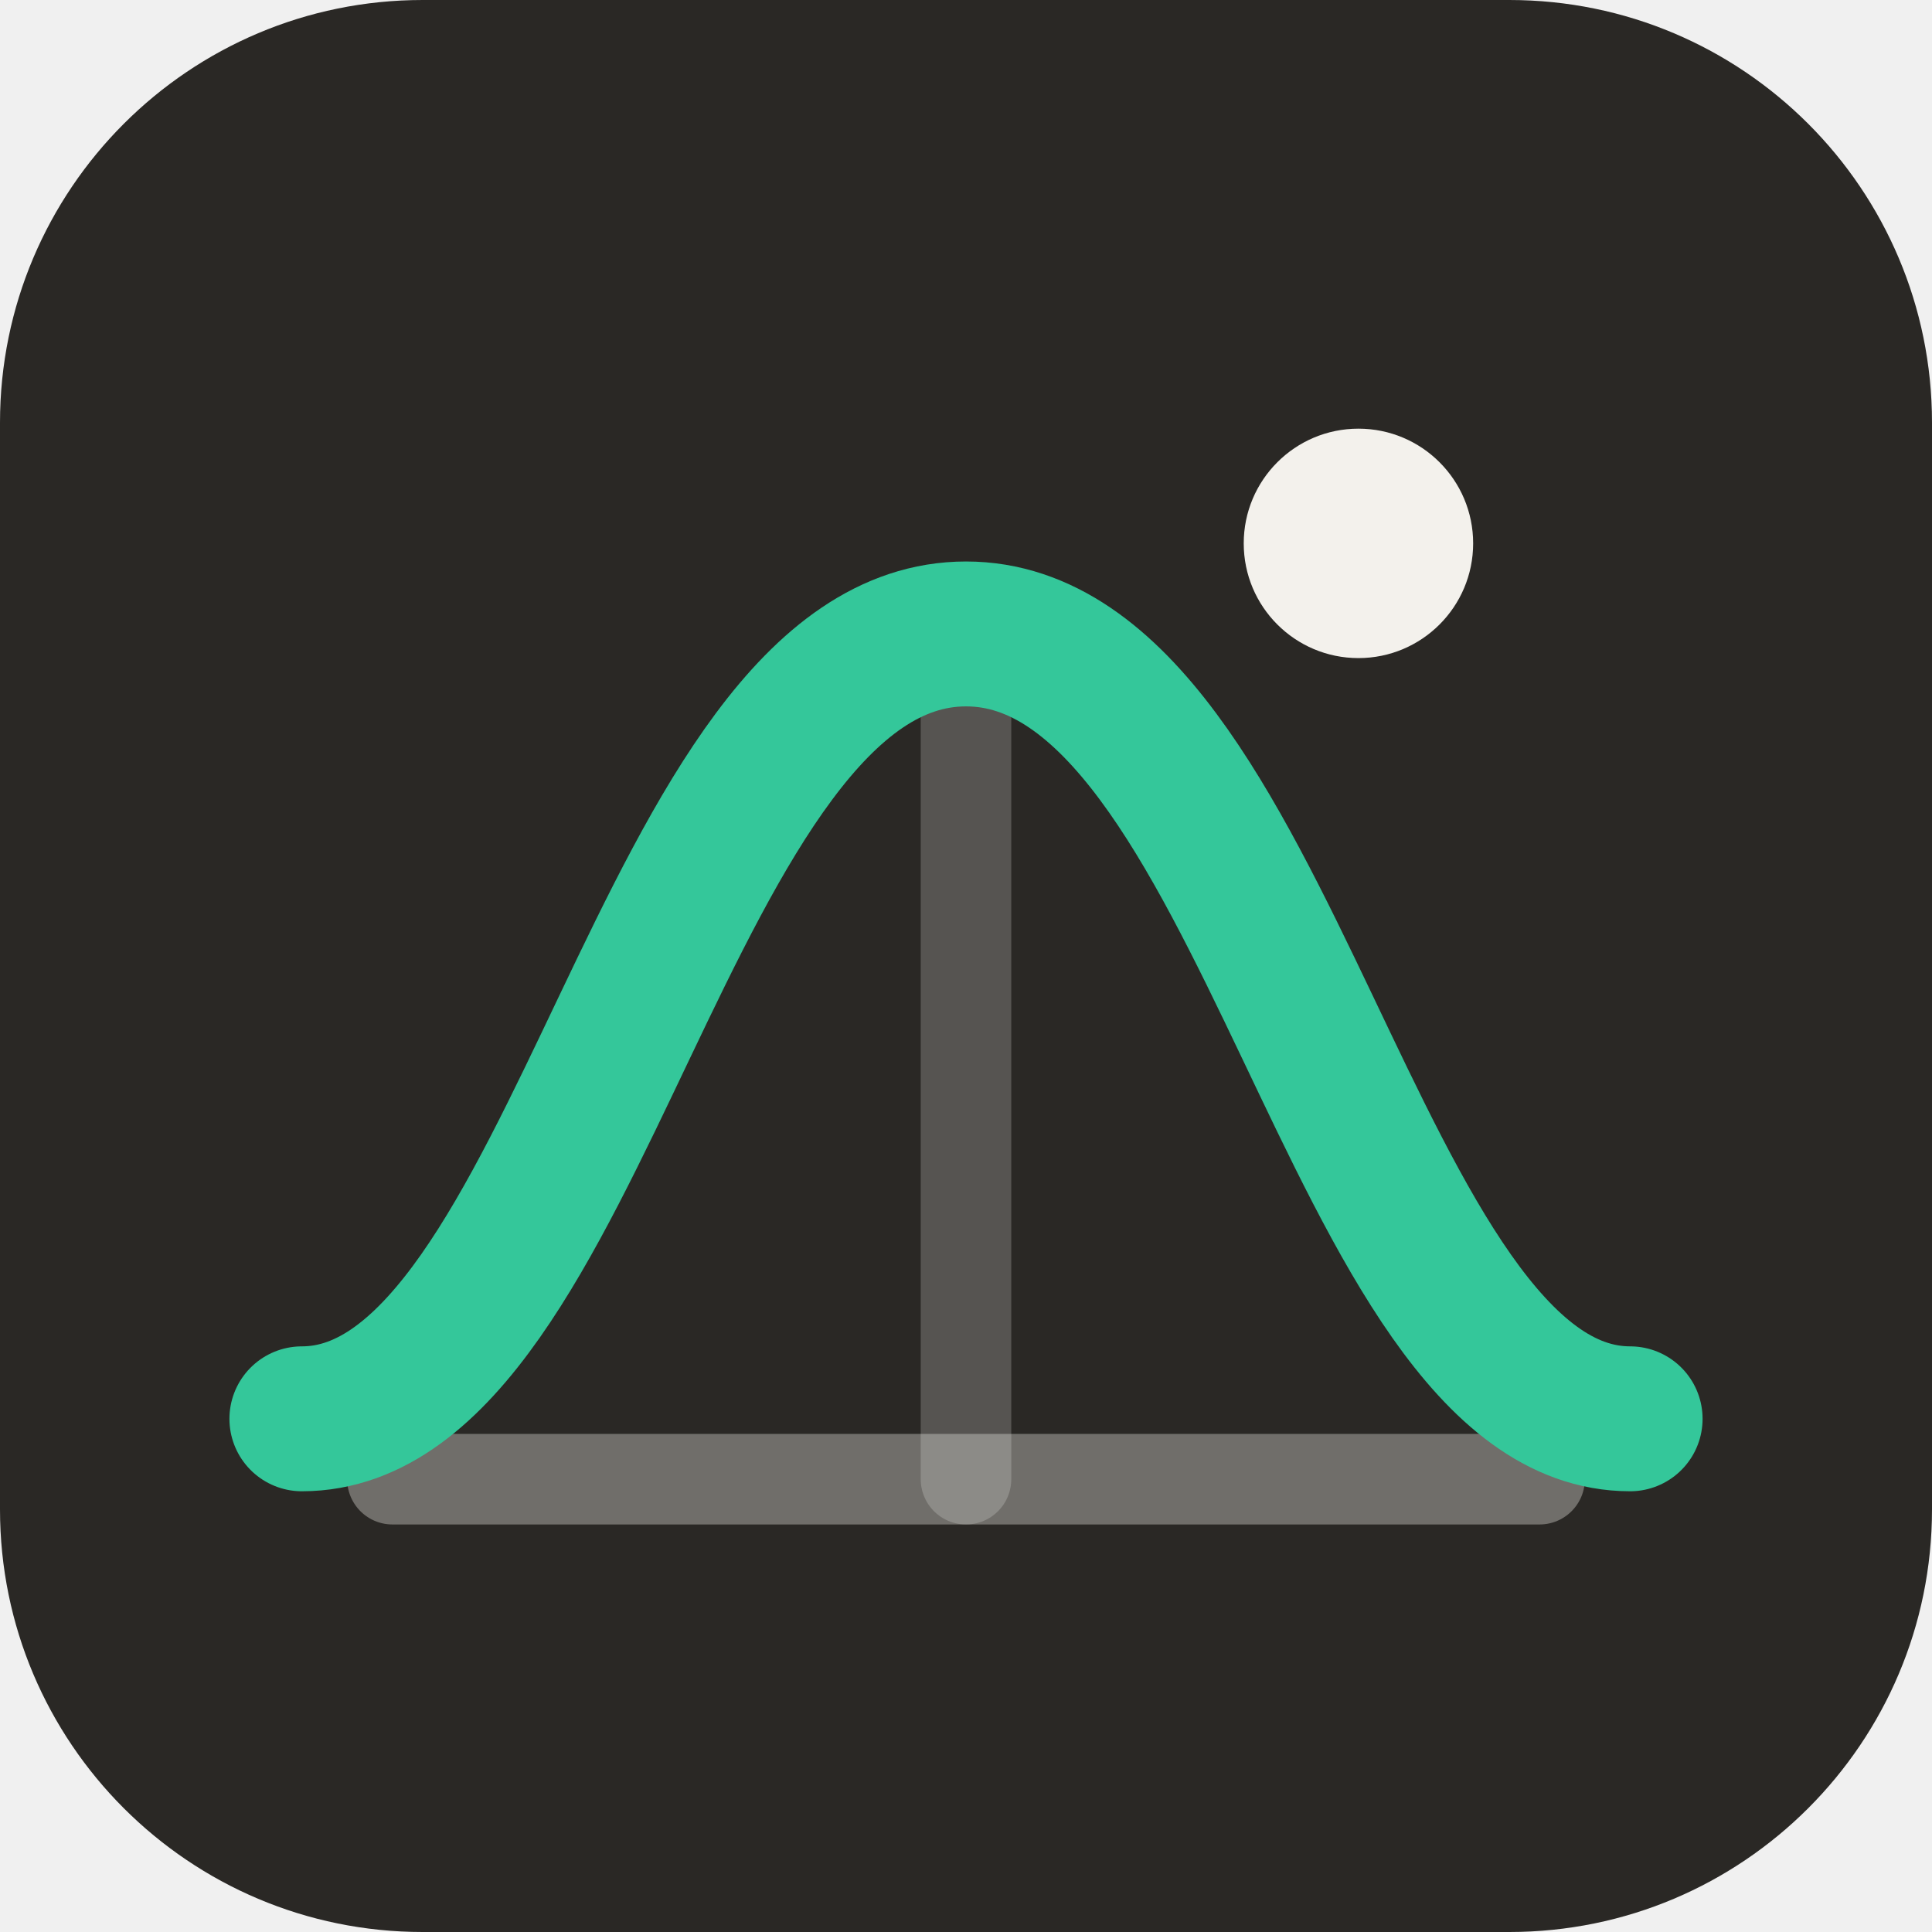
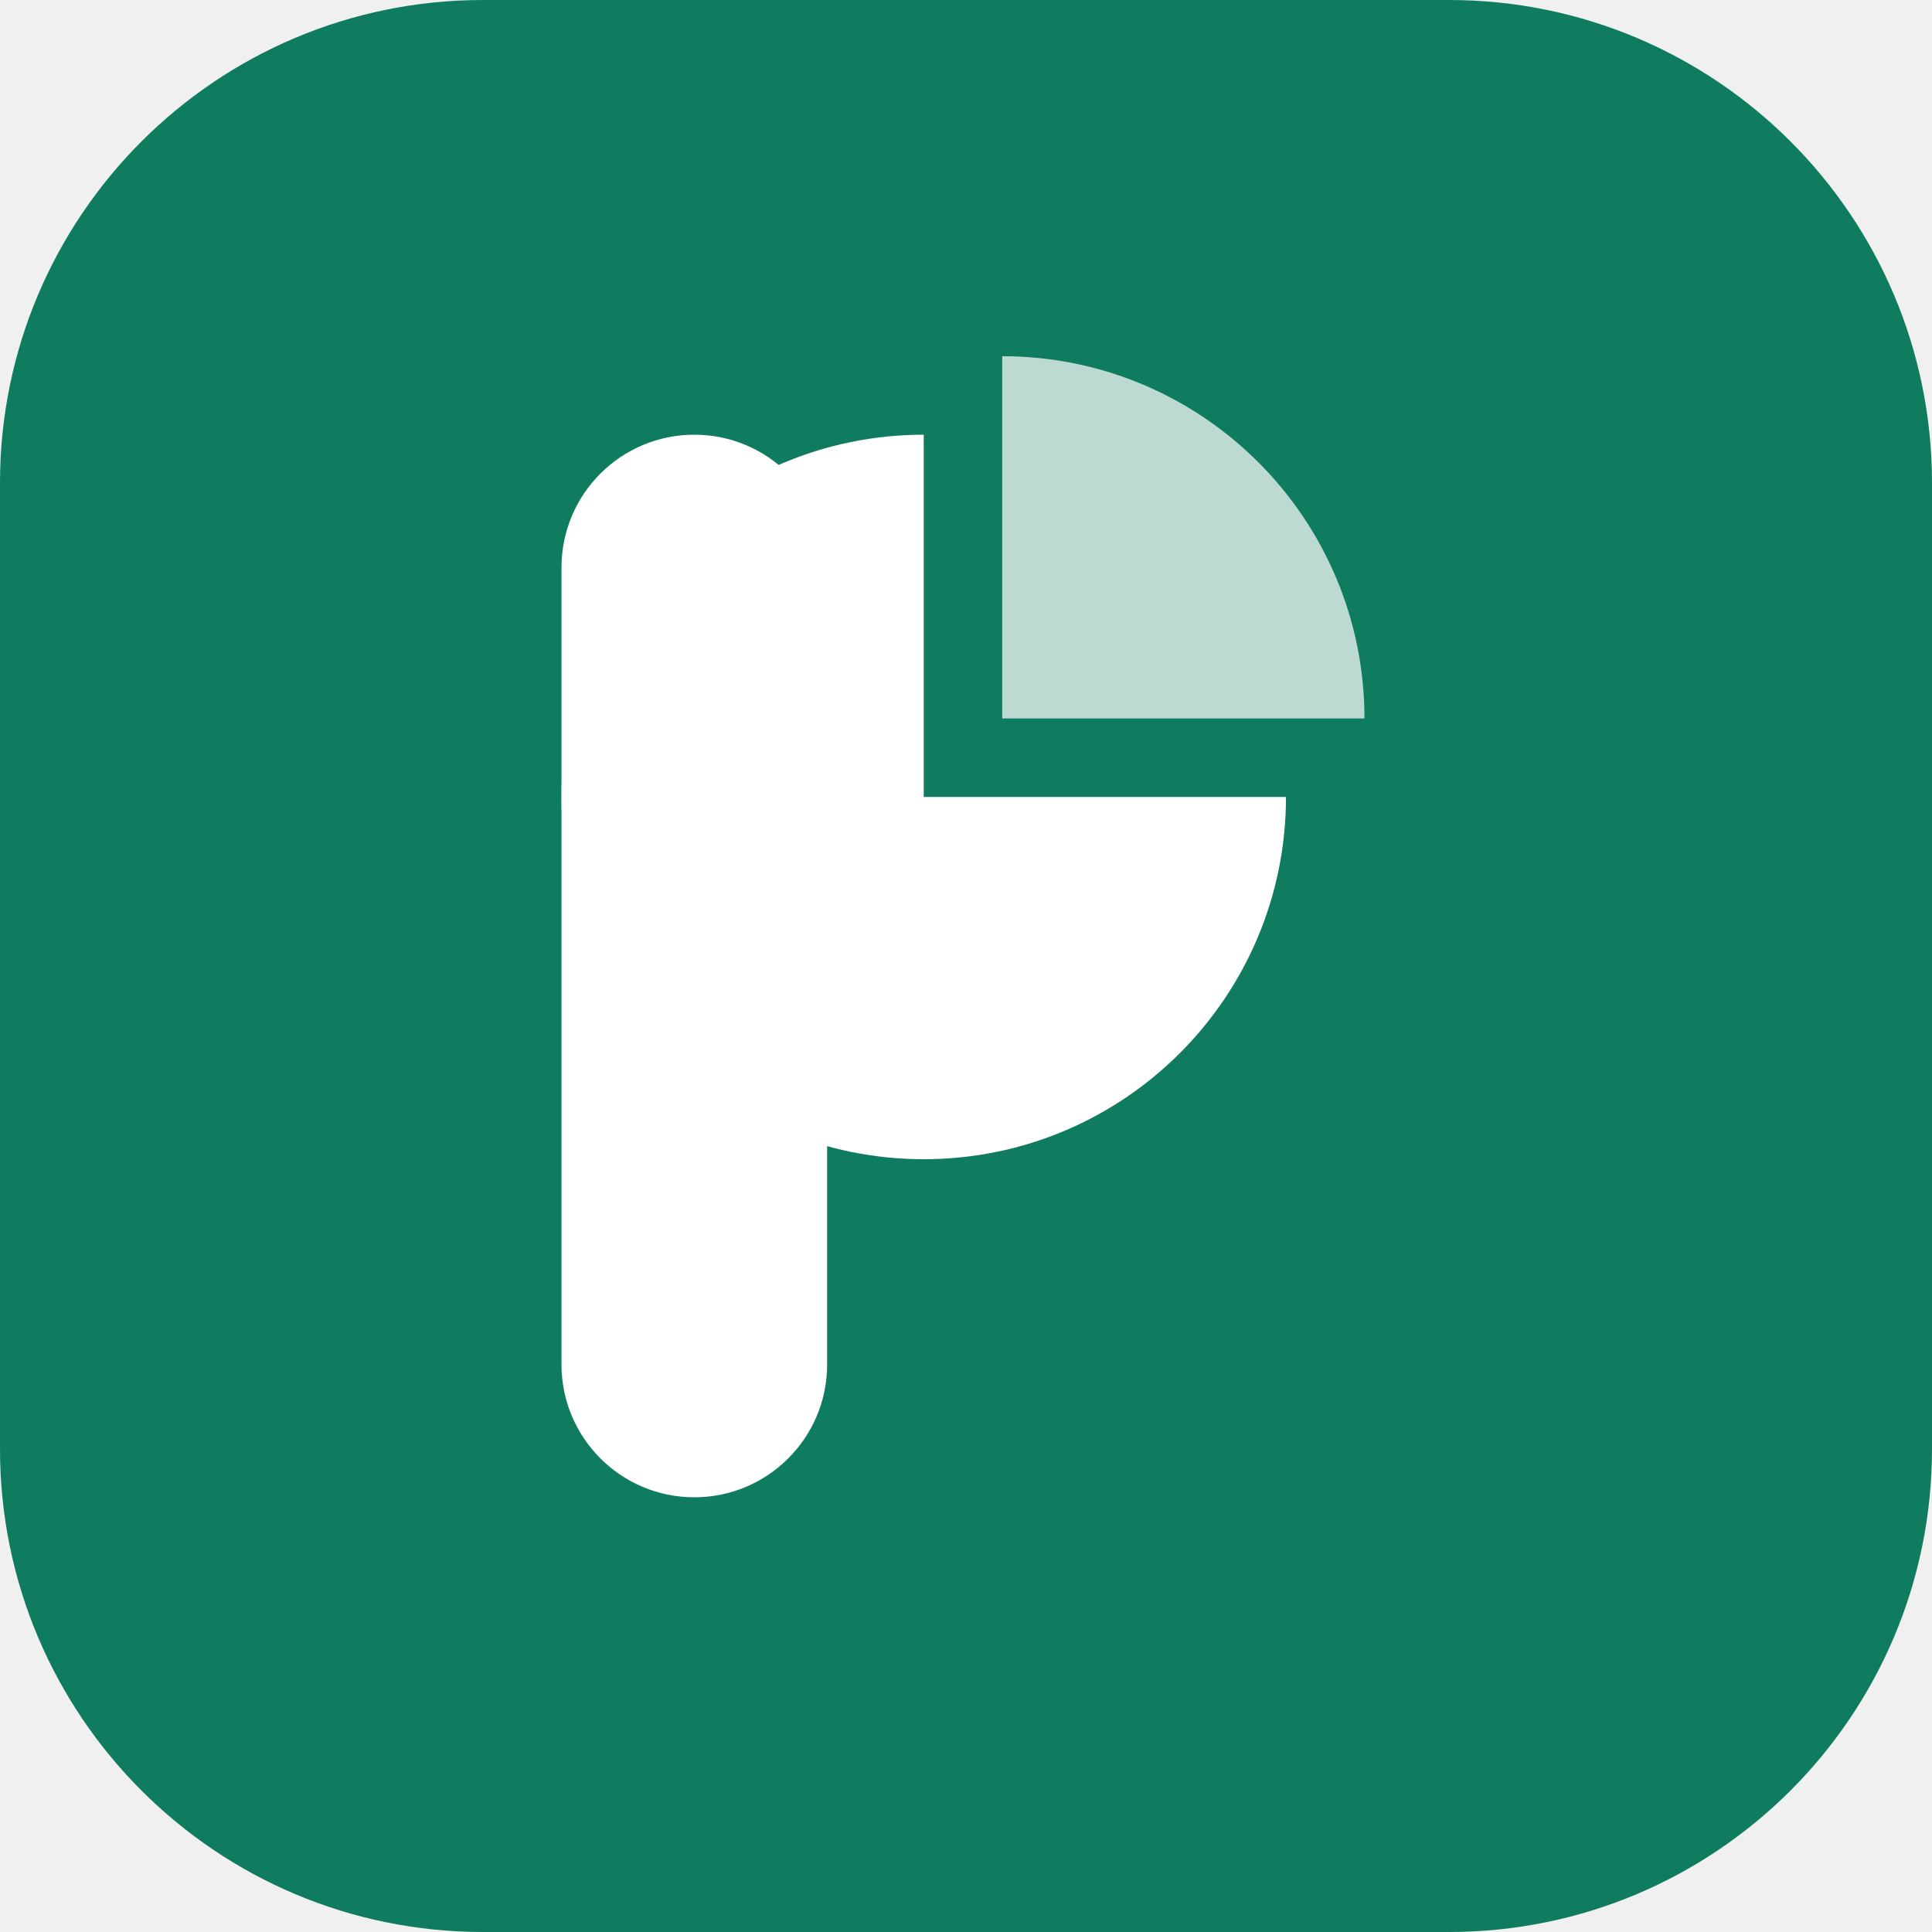
<svg xmlns="http://www.w3.org/2000/svg" viewBox="0 0 32 32">
-   <rect width="32" height="32" rx="7" fill="#2a2825" />
-   <path d="M6.5 24.5h19" stroke="#f3f1ec" stroke-opacity=".35" stroke-width="1.5" stroke-linecap="round" fill="none" />
-   <path d="M16 10.5v14" stroke="#f3f1ec" stroke-opacity=".22" stroke-width="1.5" stroke-linecap="round" fill="none" />
-   <path d="M5 23.5C9.6 23.5 11 10.5 16 10.5S22.4 23.5 27 23.5" stroke="#34c79a" stroke-width="2.4" stroke-linecap="round" fill="none" />
-   <circle cx="22.5" cy="9" r="1.9" fill="#f3f1ec" />
+   <rect width="32" height="32" rx="8" fill="#0f7b5f" />
+   <rect x="9.3" y="7.2" width="4.4" height="17.6" rx="2.2" fill="#fff" />
+   <path d="M15.3 13.2H21.3A6 6 0 1 1 15.3 7.2Z" fill="#fff" />
+   <path d="M16.6 11.9V5.9A6 6 0 0 1 22.6 11.9Z" fill="#fff" fill-opacity=".72" />
</svg>
